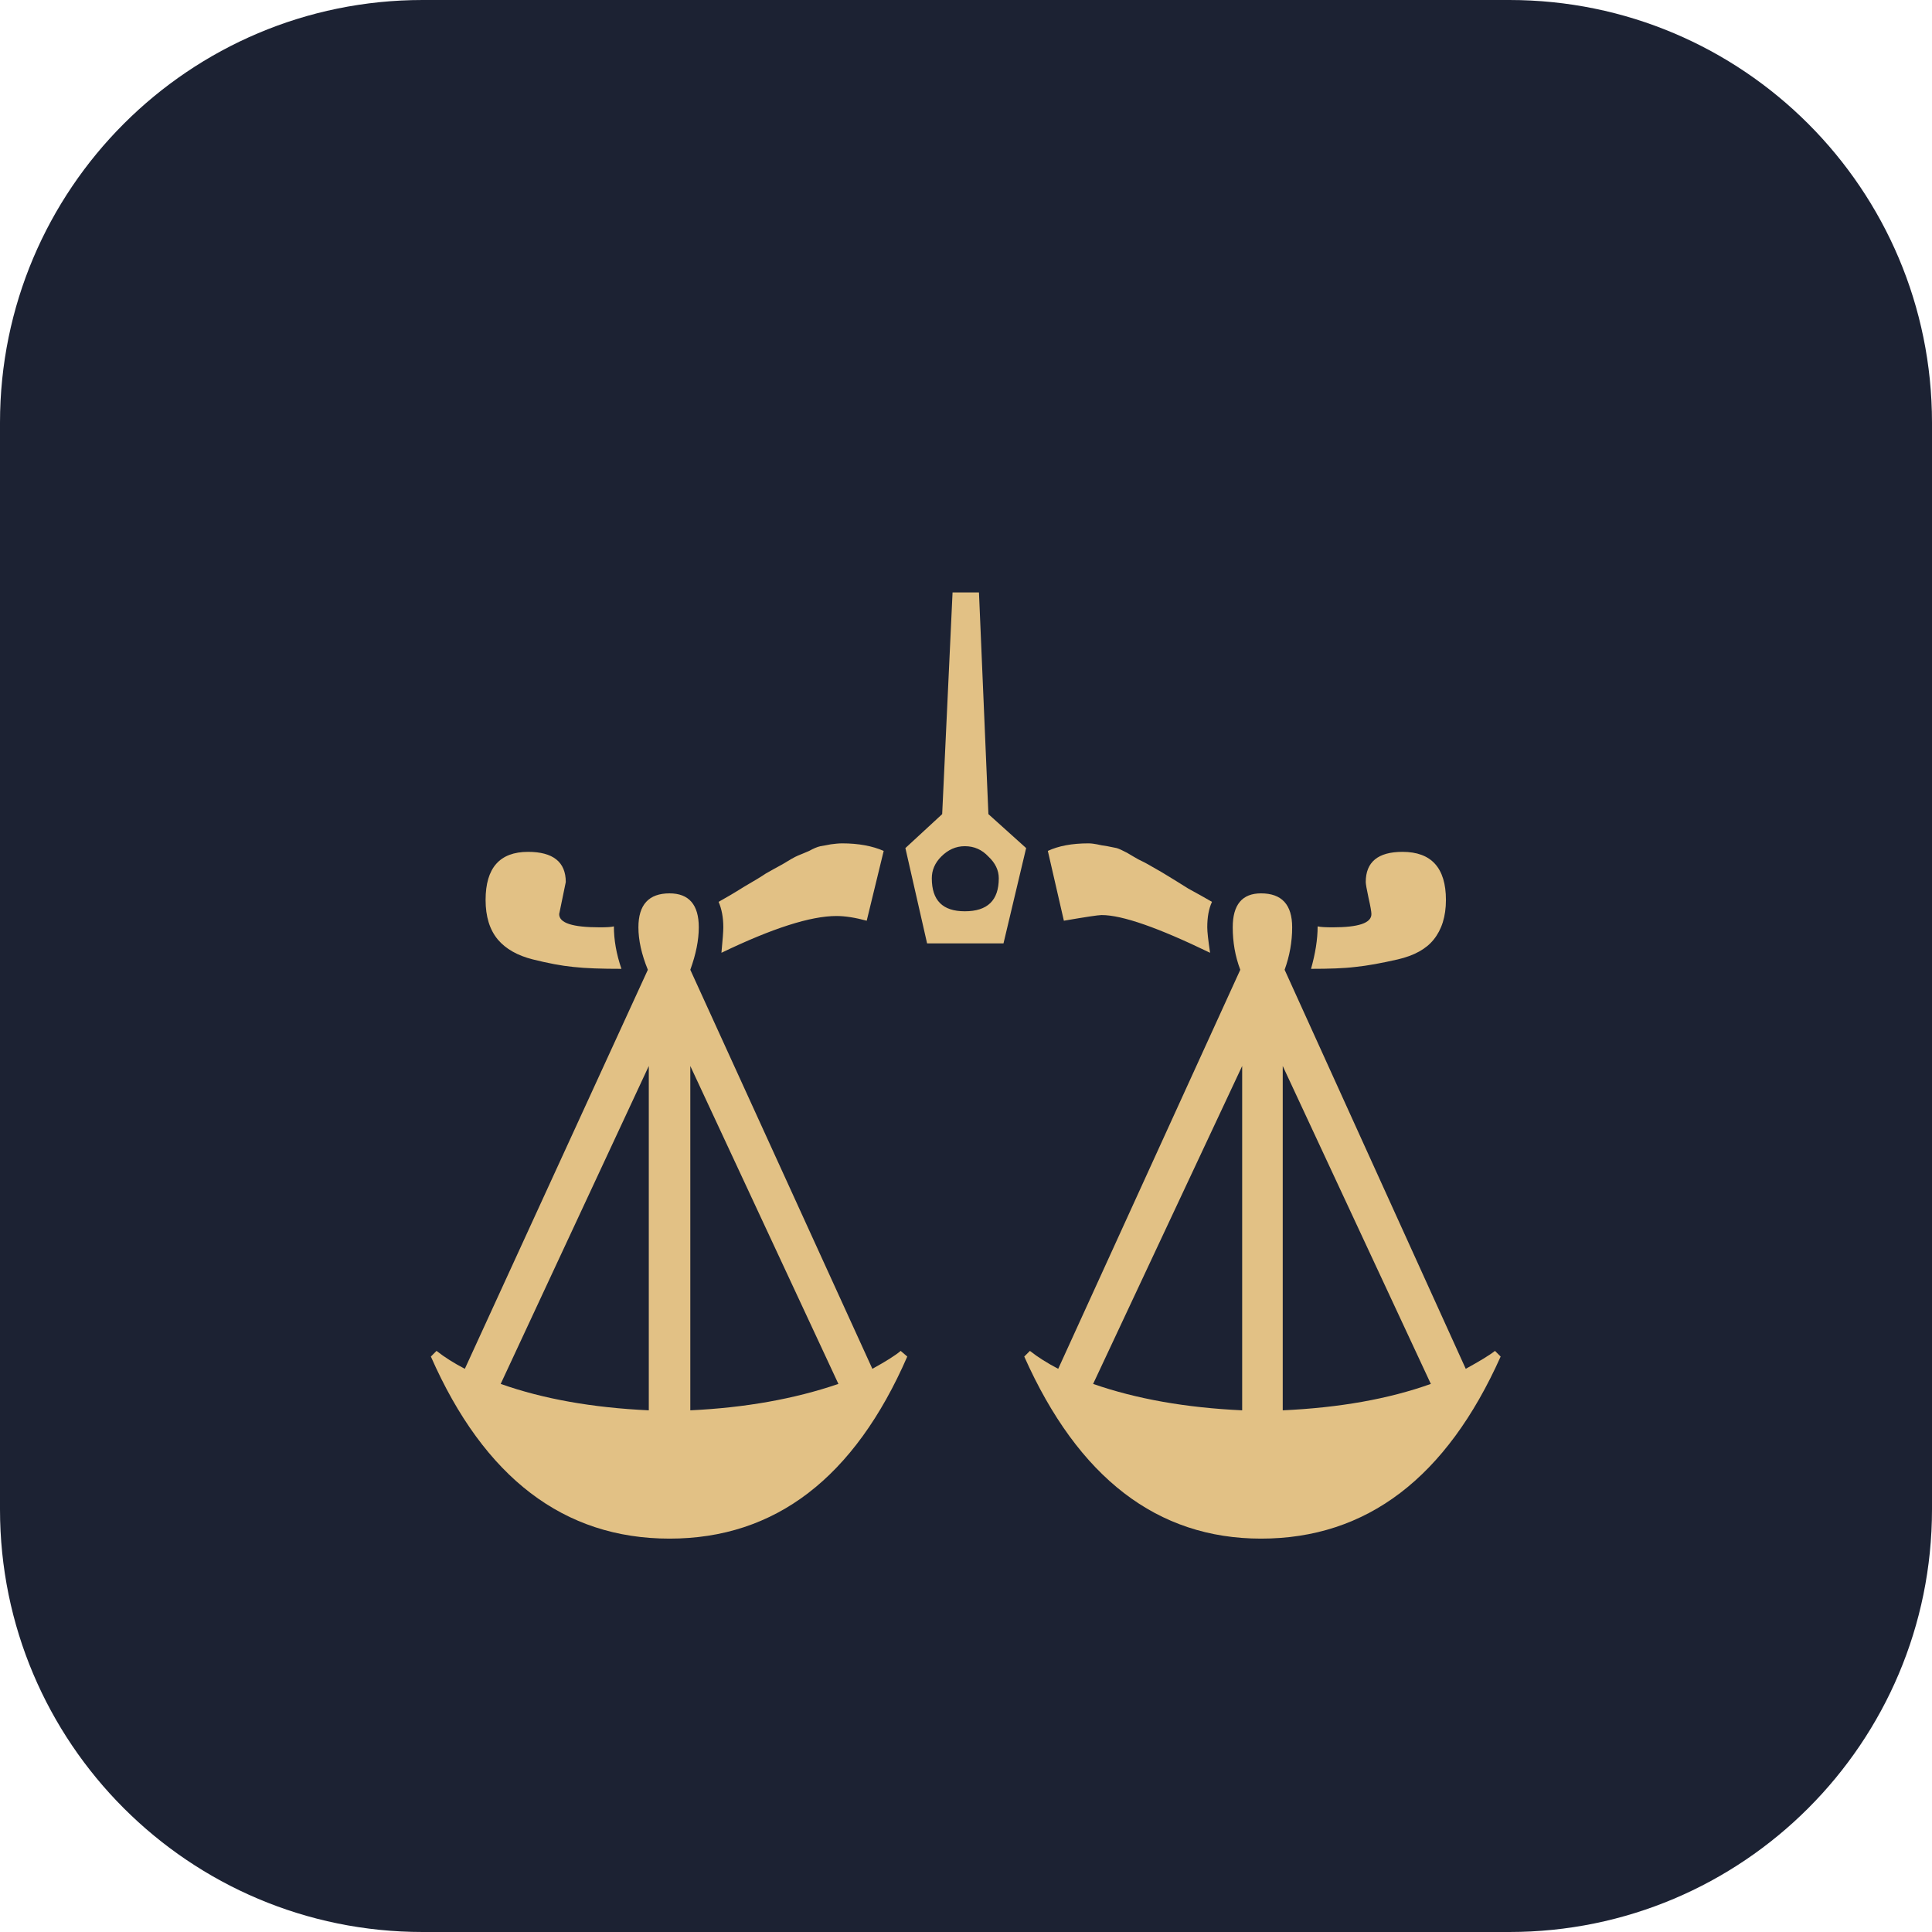
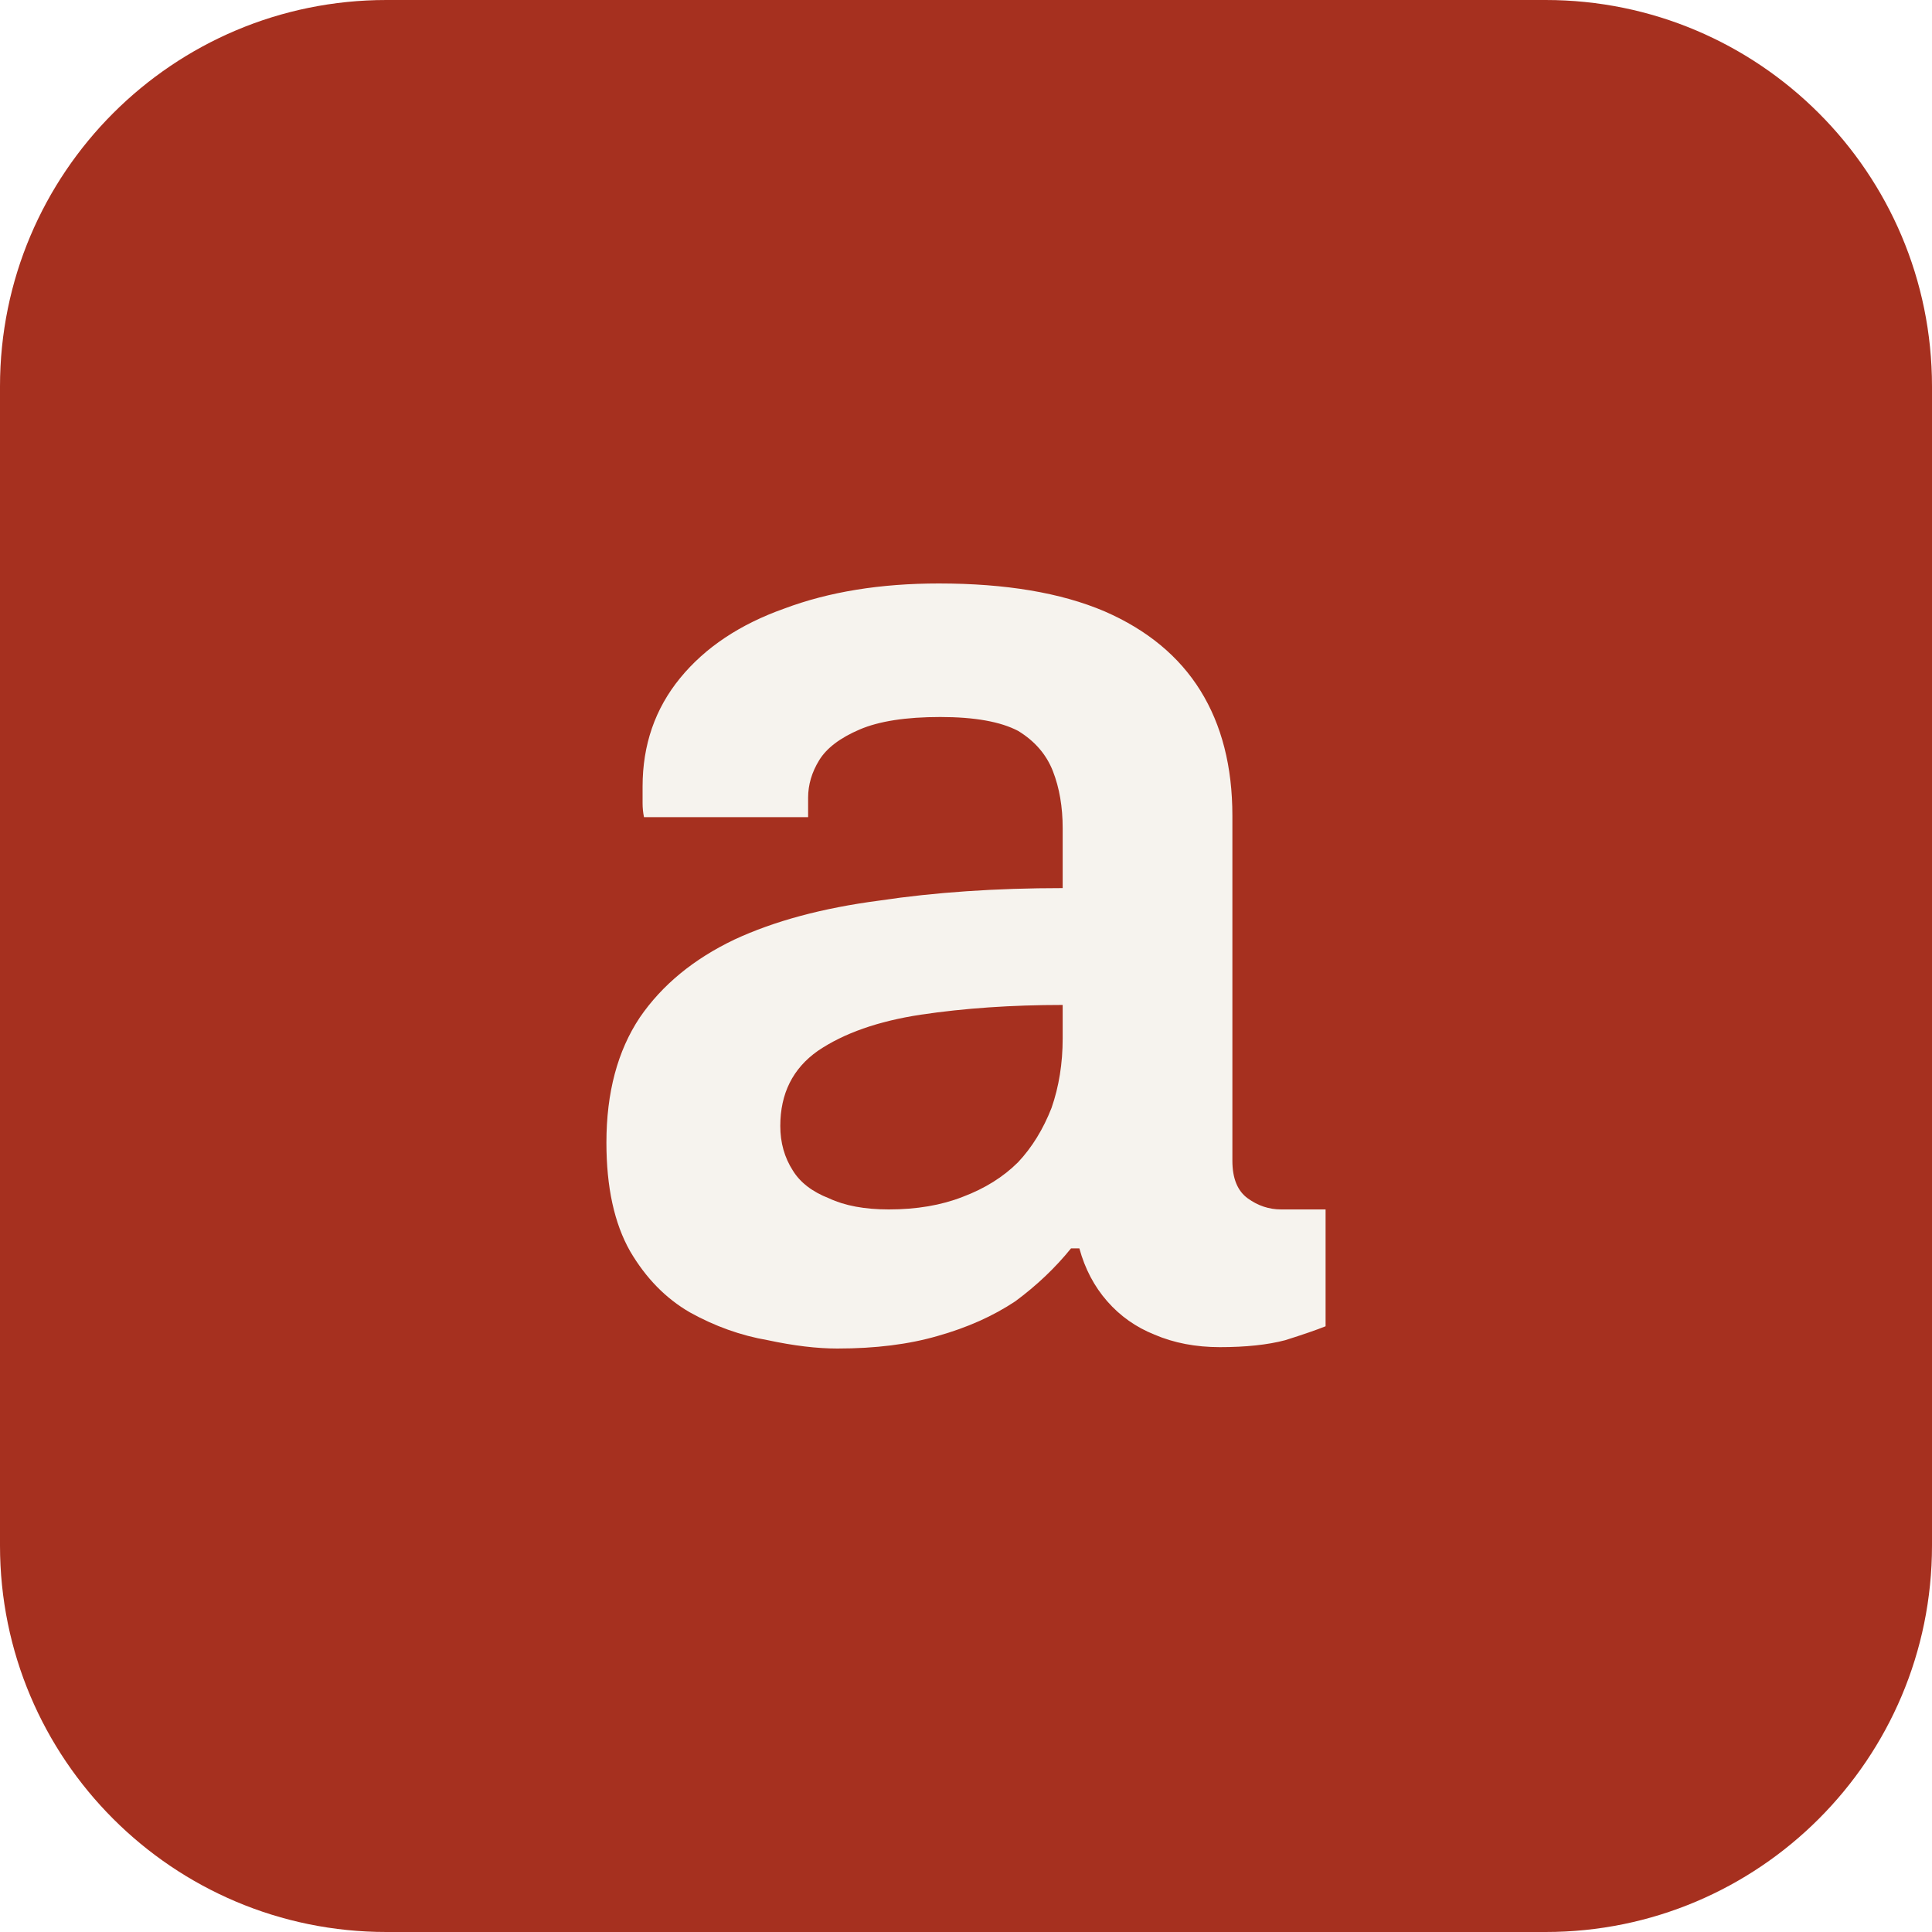
- <svg xmlns="http://www.w3.org/2000/svg" viewBox="0 0 32 32">
-   <rect width="32" height="32" rx="7" fill="#1c2233" />
-   <text x="16" y="23" font-size="19" text-anchor="middle" fill="#e2c185">⚖</text>
+ <svg xmlns="http://www.w3.org/2000/svg" viewBox="0 0 100 100" width="100" height="100">
+   <rect width="100" height="100" rx="20" fill="#A6301F" />
+   <path transform="translate(28.94 68.936) scale(0.072)" fill="#F6F3EE" d="M200 12Q178 12 150 6Q121 1 94 -14Q68 -29 51 -58Q34 -88 34 -136Q34 -190 58 -226Q82 -261 126 -282Q169 -302 230 -310Q290 -319 362 -319V-362Q362 -385 355 -403Q348 -421 330 -432Q311 -442 274 -442Q237 -442 216 -433Q195 -424 187 -411Q179 -398 179 -384V-370H61Q60 -375 60 -380Q60 -385 60 -392Q60 -437 87 -470Q114 -503 162 -520Q210 -538 273 -538Q345 -538 392 -518Q438 -498 461 -461Q484 -424 484 -371V-123Q484 -104 495 -96Q506 -88 519 -88H551V-4Q541 0 522 6Q503 11 475 11Q449 11 428 2Q408 -6 394 -22Q380 -38 374 -60H368Q351 -39 328 -22Q304 -6 272 3Q241 12 200 12ZM237 -88Q267 -88 290 -97Q314 -106 330 -122Q345 -138 354 -161Q362 -184 362 -211V-235Q307 -235 260 -228Q214 -221 186 -202Q159 -183 159 -148Q159 -130 168 -116Q176 -103 194 -96Q211 -88 237 -88Z" />
</svg>
